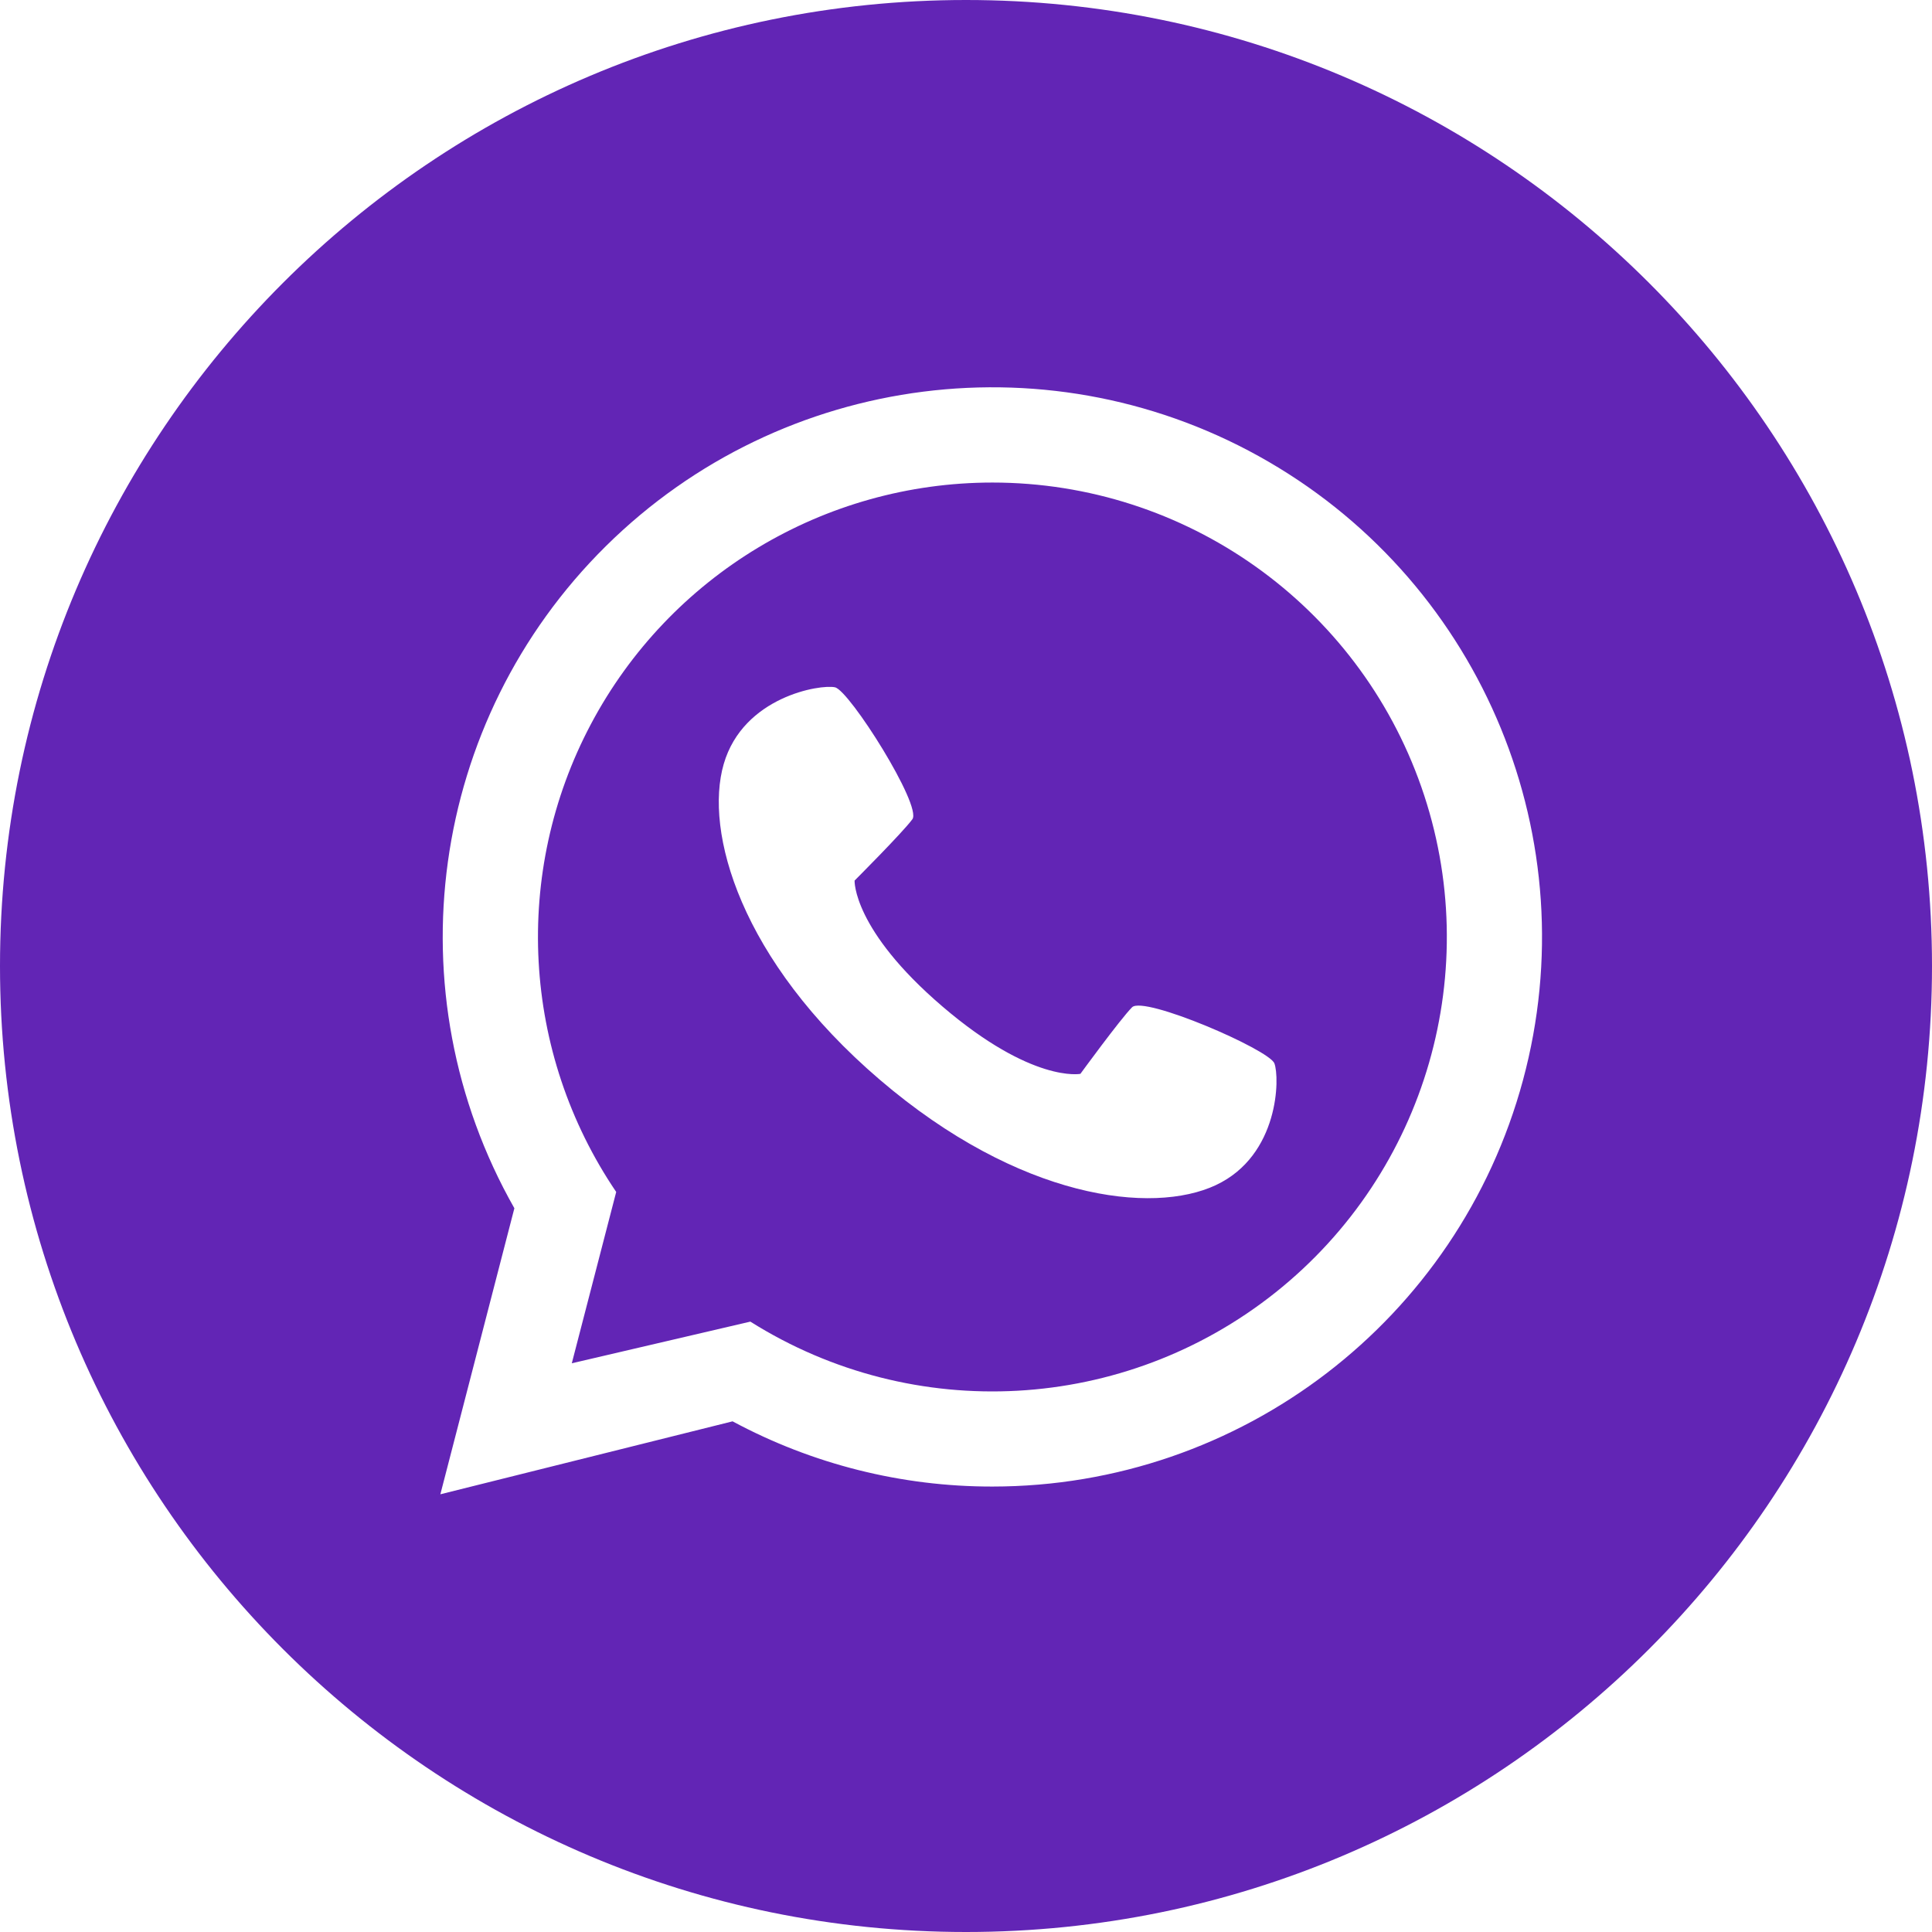
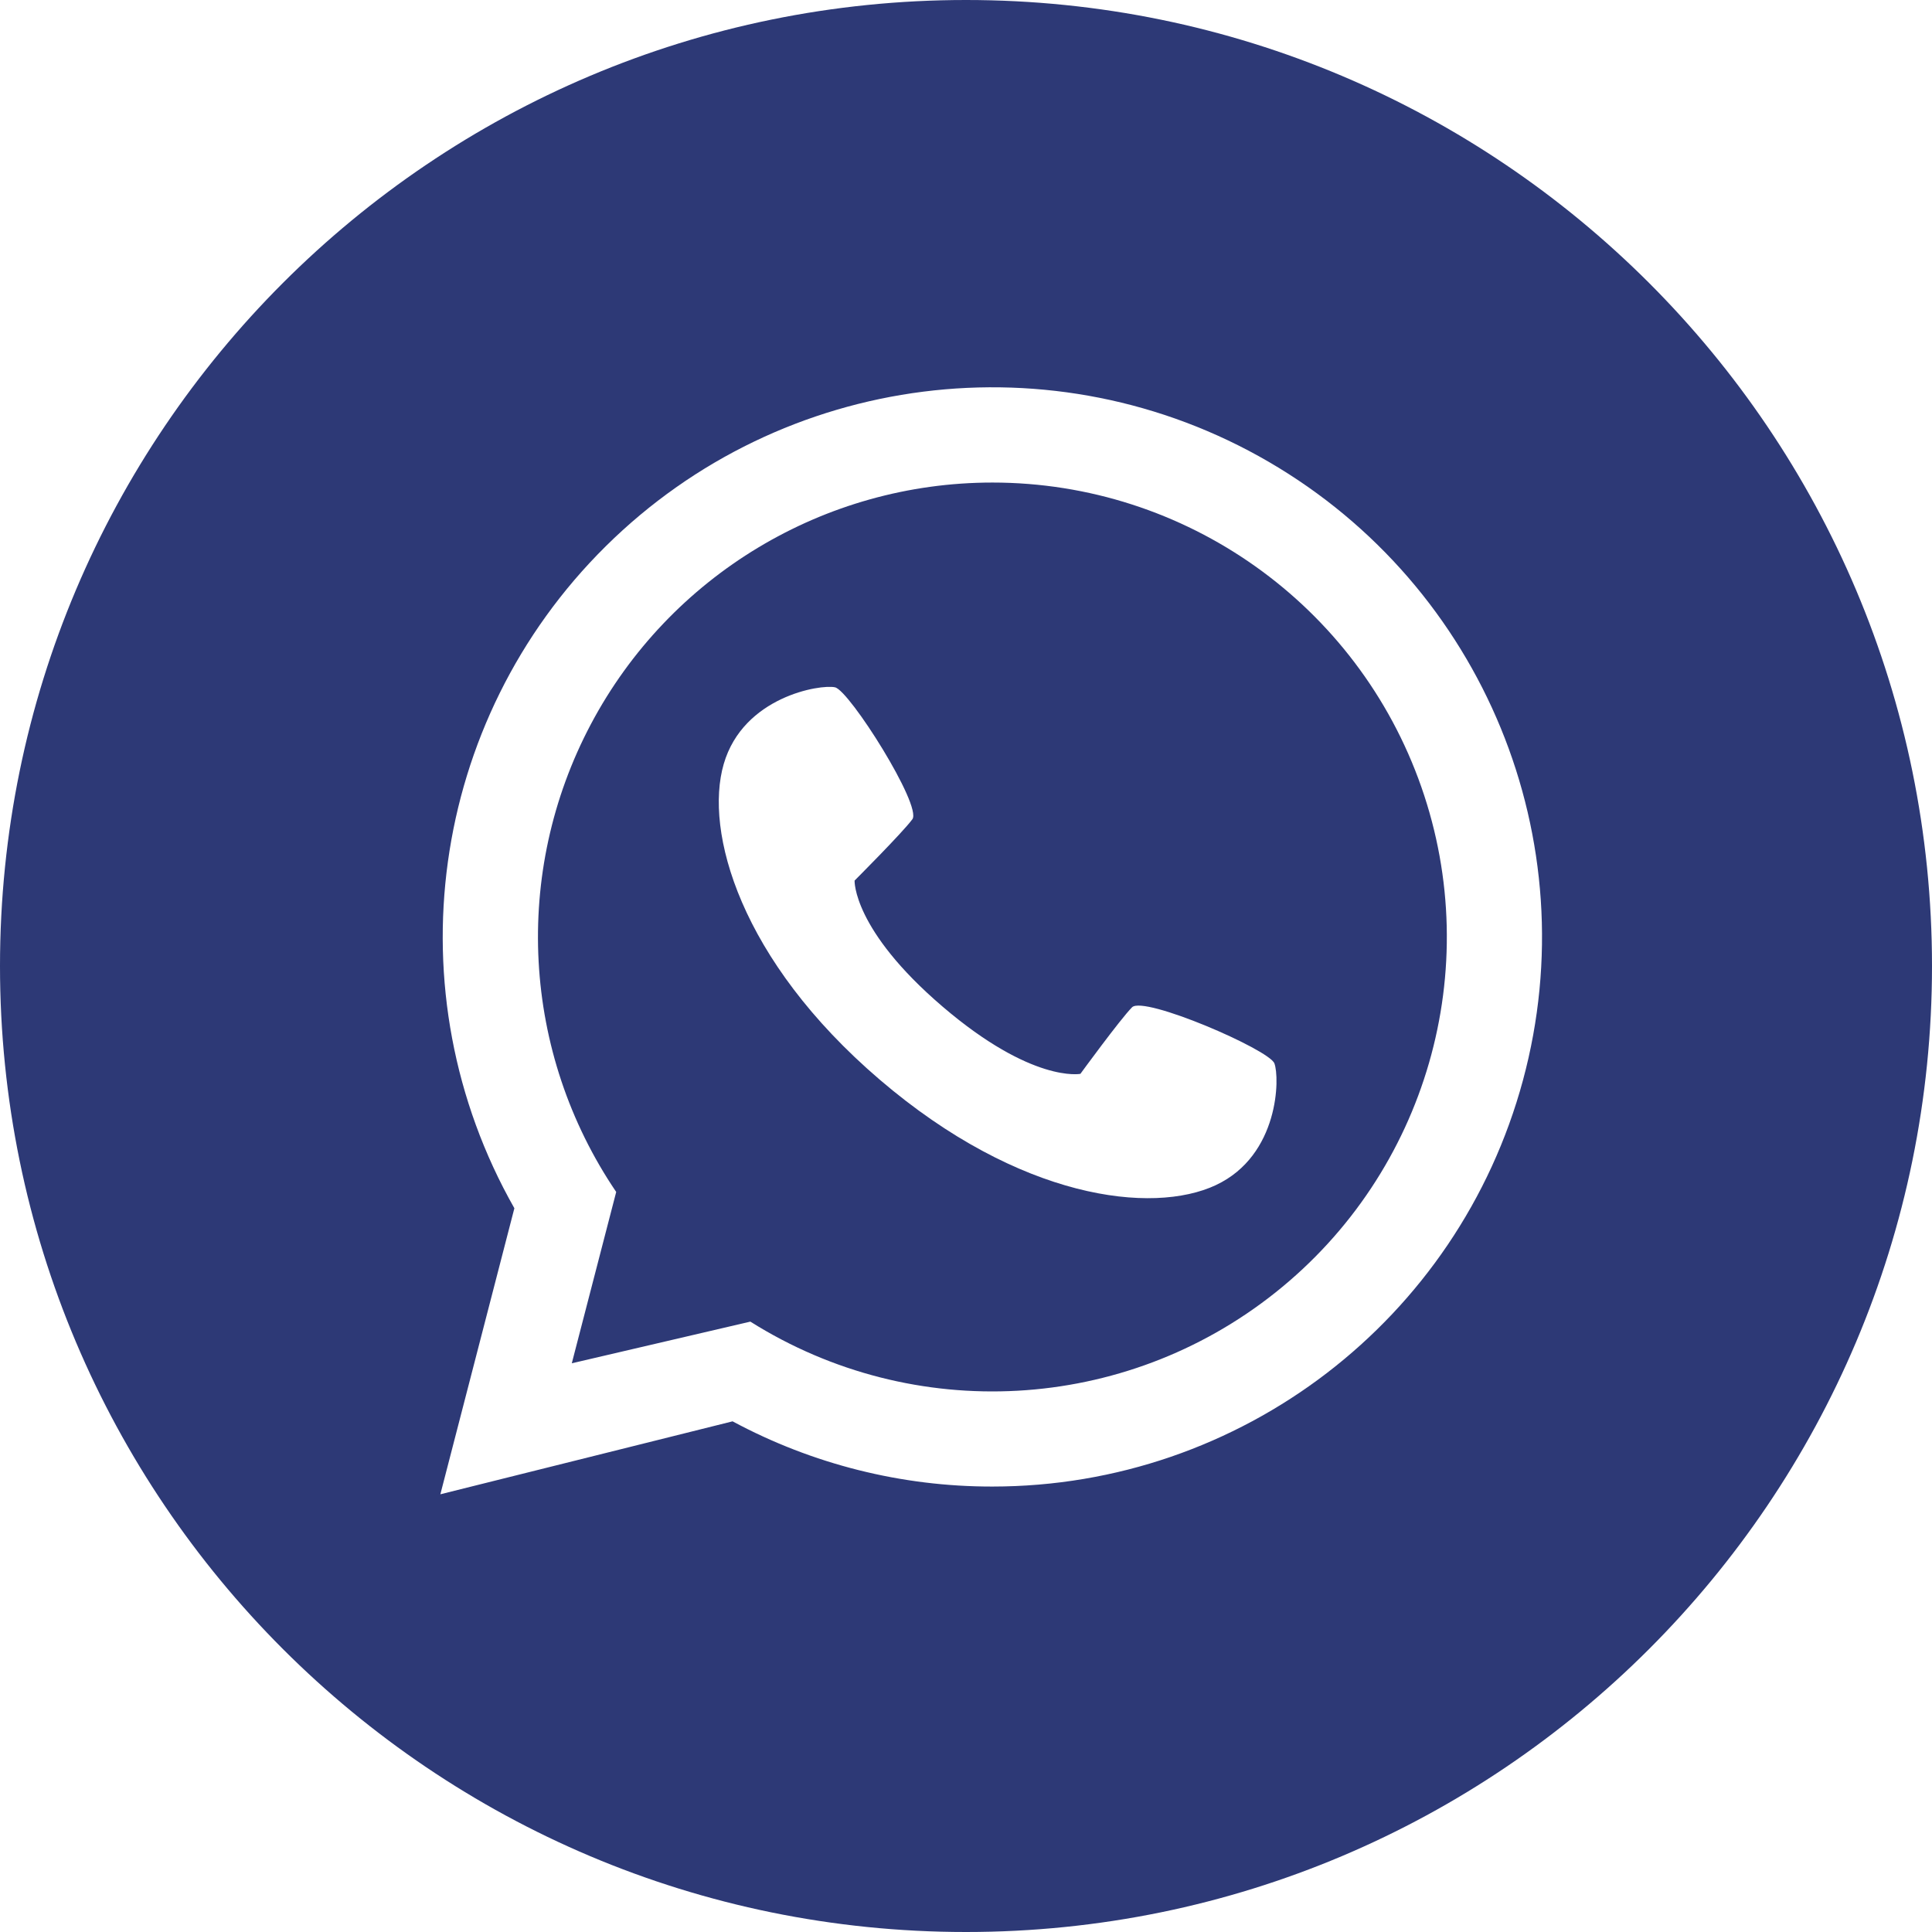
- <svg xmlns="http://www.w3.org/2000/svg" fill="#6225B5" data-name="Layer 1" id="Layer_1" viewBox="0 0 512 512">
+ <svg xmlns="http://www.w3.org/2000/svg" fill="#2D3976" data-name="Layer 1" id="Layer_1" viewBox="0 0 512 512">
  <path d="M263,127.88a120.44,120.44,0,0,0-99.7,188l-11.769,45.405,47.321-11.041A120.432,120.432,0,1,0,263,127.88Zm59.22,186.186c-16.845,7.9-52.014,3.778-89.065-27.93S186.6,220.316,191.8,202.454s25.63-21.162,29.484-20.309,23.126,31.406,20.5,34.97-15.311,16.25-15.311,16.25-.534,12.98,23.284,33.364,36.56,17.851,36.56,17.851,10.574-14.5,13.689-17.639,36.28,11.181,37.718,14.857S339.059,306.169,322.215,314.066Z" />
-   <path d="M256,0C114.615,0,0,114.615,0,256S114.615,512,256,512,512,397.385,512,256,397.385,0,256,0Zm7,393.951a144.986,144.986,0,0,1-68.86-17.282L116.7,396l19.615-75.8A145.656,145.656,0,1,1,263,393.951Z" fill="#6225B5" />
+   <path d="M256,0C114.615,0,0,114.615,0,256S114.615,512,256,512,512,397.385,512,256,397.385,0,256,0Zm7,393.951a144.986,144.986,0,0,1-68.86-17.282L116.7,396l19.615-75.8A145.656,145.656,0,1,1,263,393.951Z" fill="#2D3976" />
</svg>
